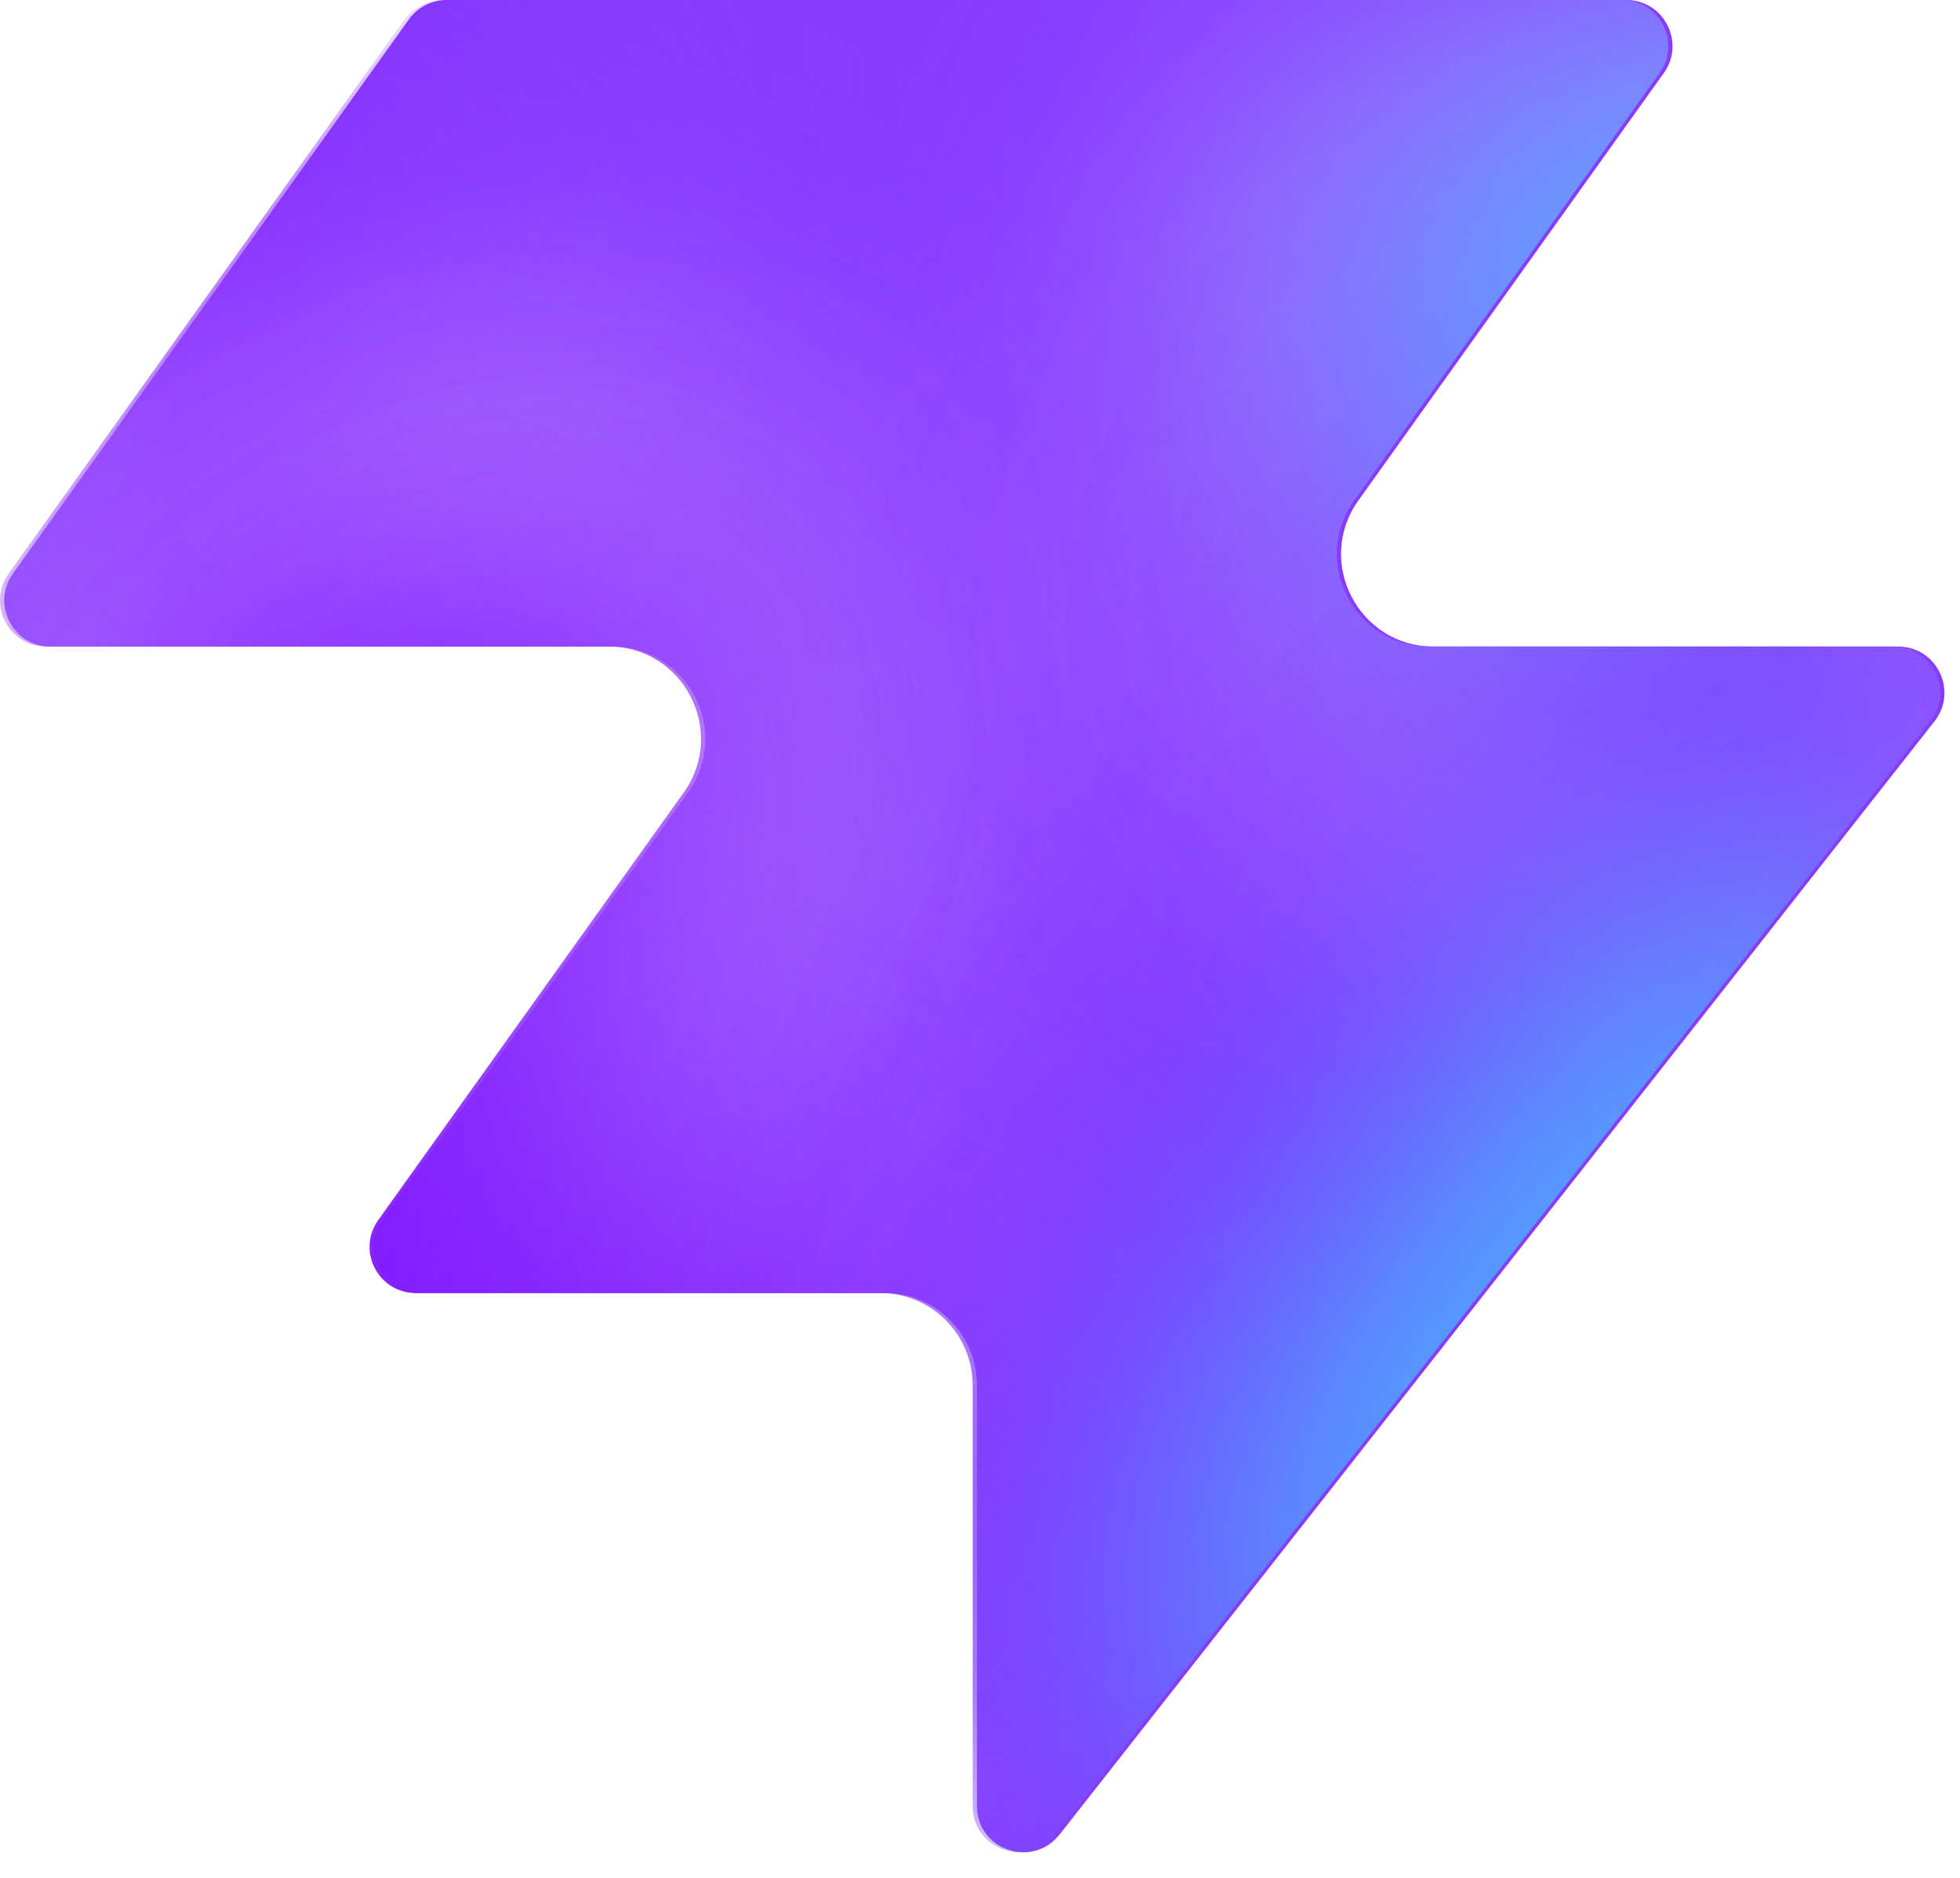
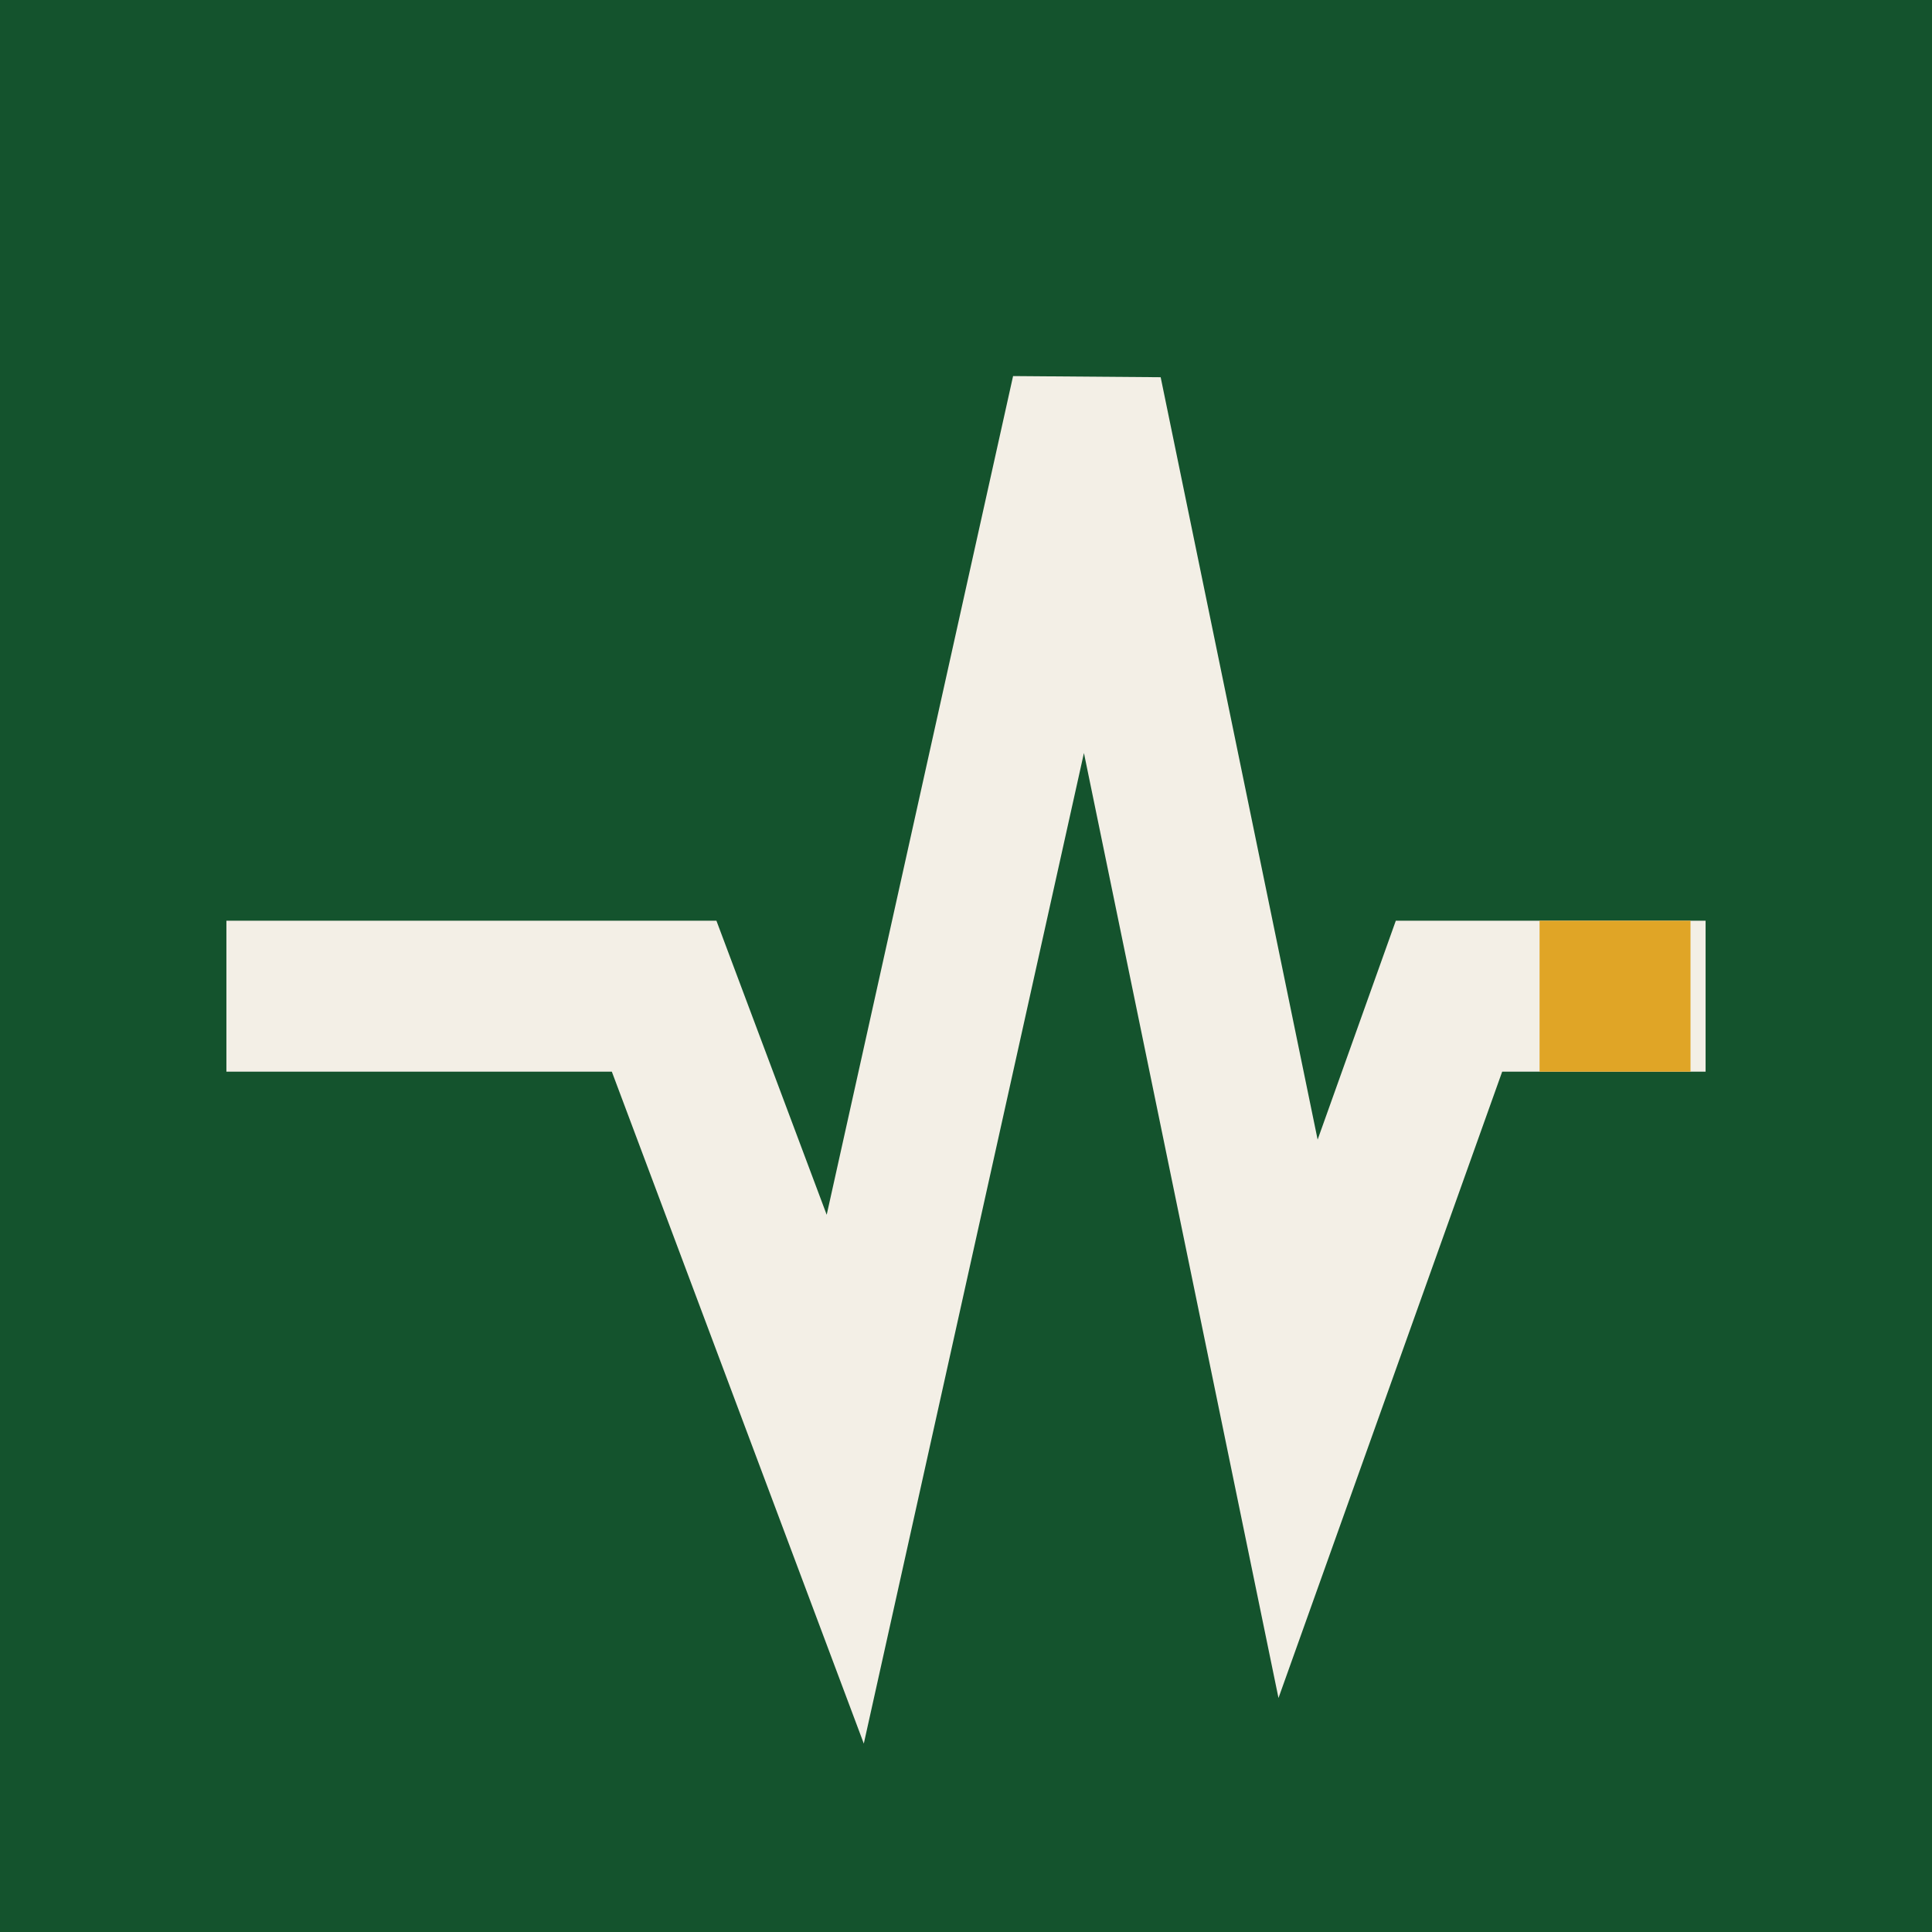
- <svg xmlns="http://www.w3.org/2000/svg" width="48" height="46" fill="none" viewBox="0 0 48 46">
-   <path fill="#863bff" d="M25.946 44.938c-.664.845-2.021.375-2.021-.698V33.937a2.26 2.26 0 0 0-2.262-2.262H10.287c-.92 0-1.456-1.04-.92-1.788l7.48-10.471c1.07-1.497 0-3.578-1.842-3.578H1.237c-.92 0-1.456-1.04-.92-1.788L10.013.474c.214-.297.556-.474.92-.474h28.894c.92 0 1.456 1.04.92 1.788l-7.48 10.471c-1.07 1.498 0 3.579 1.842 3.579h11.377c.943 0 1.473 1.088.89 1.83L25.947 44.94z" style="fill:#863bff;fill:color(display-p3 .525 .23 1);fill-opacity:1" />
-   <mask id="a" width="48" height="46" x="0" y="0" maskUnits="userSpaceOnUse" style="mask-type:alpha">
-     <path fill="#000" d="M25.842 44.938c-.664.844-2.021.375-2.021-.698V33.937a2.26 2.26 0 0 0-2.262-2.262H10.183c-.92 0-1.456-1.04-.92-1.788l7.48-10.471c1.07-1.498 0-3.579-1.842-3.579H1.133c-.92 0-1.456-1.04-.92-1.787L9.91.473c.214-.297.556-.474.92-.474h28.894c.92 0 1.456 1.04.92 1.788l-7.48 10.471c-1.07 1.498 0 3.578 1.842 3.578h11.377c.943 0 1.473 1.088.89 1.832L25.843 44.94z" style="fill:#000;fill-opacity:1" />
-   </mask>
-   <g mask="url(#a)">
-     <g filter="url(#b)">
-       <ellipse cx="5.508" cy="14.704" fill="#ede6ff" rx="5.508" ry="14.704" style="fill:#ede6ff;fill:color(display-p3 .927 .903 1);fill-opacity:1" transform="matrix(.00324 1 1 -.00324 -4.47 31.516)" />
-     </g>
-     <g filter="url(#c)">
-       <ellipse cx="10.399" cy="29.851" fill="#ede6ff" rx="10.399" ry="29.851" style="fill:#ede6ff;fill:color(display-p3 .927 .903 1);fill-opacity:1" transform="matrix(.00324 1 1 -.00324 -39.328 7.883)" />
-     </g>
-     <g filter="url(#d)">
-       <ellipse cx="5.508" cy="30.487" fill="#7e14ff" rx="5.508" ry="30.487" style="fill:#7e14ff;fill:color(display-p3 .492 .077 1);fill-opacity:1" transform="rotate(89.814 -25.913 -14.639)scale(1 -1)" />
-     </g>
-     <g filter="url(#e)">
-       <ellipse cx="5.508" cy="30.599" fill="#7e14ff" rx="5.508" ry="30.599" style="fill:#7e14ff;fill:color(display-p3 .492 .077 1);fill-opacity:1" transform="rotate(89.814 -32.644 -3.334)scale(1 -1)" />
-     </g>
-     <g filter="url(#f)">
-       <ellipse cx="5.508" cy="30.599" fill="#7e14ff" rx="5.508" ry="30.599" style="fill:#7e14ff;fill:color(display-p3 .492 .077 1);fill-opacity:1" transform="matrix(.00324 1 1 -.00324 -34.34 30.47)" />
-     </g>
-     <g filter="url(#g)">
-       <ellipse cx="14.072" cy="22.078" fill="#ede6ff" rx="14.072" ry="22.078" style="fill:#ede6ff;fill:color(display-p3 .927 .903 1);fill-opacity:1" transform="rotate(93.35 24.506 48.493)scale(-1 1)" />
-     </g>
-     <g filter="url(#h)">
-       <ellipse cx="3.47" cy="21.501" fill="#7e14ff" rx="3.47" ry="21.501" style="fill:#7e14ff;fill:color(display-p3 .492 .077 1);fill-opacity:1" transform="rotate(89.009 28.708 47.59)scale(-1 1)" />
-     </g>
-     <g filter="url(#i)">
-       <ellipse cx="3.47" cy="21.501" fill="#7e14ff" rx="3.47" ry="21.501" style="fill:#7e14ff;fill:color(display-p3 .492 .077 1);fill-opacity:1" transform="rotate(89.009 28.708 47.59)scale(-1 1)" />
-     </g>
-     <g filter="url(#j)">
-       <ellipse cx=".387" cy="8.972" fill="#7e14ff" rx="4.407" ry="29.108" style="fill:#7e14ff;fill:color(display-p3 .492 .077 1);fill-opacity:1" transform="rotate(39.51 .387 8.972)" />
-     </g>
-     <g filter="url(#k)">
-       <ellipse cx="47.523" cy="-6.092" fill="#7e14ff" rx="4.407" ry="29.108" style="fill:#7e14ff;fill:color(display-p3 .492 .077 1);fill-opacity:1" transform="rotate(37.892 47.523 -6.092)" />
-     </g>
-     <g filter="url(#l)">
-       <ellipse cx="41.412" cy="6.333" fill="#47bfff" rx="5.971" ry="9.665" style="fill:#47bfff;fill:color(display-p3 .28 .748 1);fill-opacity:1" transform="rotate(37.892 41.412 6.333)" />
-     </g>
-     <g filter="url(#m)">
-       <ellipse cx="-1.879" cy="38.332" fill="#7e14ff" rx="4.407" ry="29.108" style="fill:#7e14ff;fill:color(display-p3 .492 .077 1);fill-opacity:1" transform="rotate(37.892 -1.88 38.332)" />
-     </g>
-     <g filter="url(#n)">
-       <ellipse cx="-1.879" cy="38.332" fill="#7e14ff" rx="4.407" ry="29.108" style="fill:#7e14ff;fill:color(display-p3 .492 .077 1);fill-opacity:1" transform="rotate(37.892 -1.88 38.332)" />
-     </g>
-     <g filter="url(#o)">
-       <ellipse cx="35.651" cy="29.907" fill="#7e14ff" rx="4.407" ry="29.108" style="fill:#7e14ff;fill:color(display-p3 .492 .077 1);fill-opacity:1" transform="rotate(37.892 35.651 29.907)" />
-     </g>
-     <g filter="url(#p)">
-       <ellipse cx="38.418" cy="32.4" fill="#47bfff" rx="5.971" ry="15.297" style="fill:#47bfff;fill:color(display-p3 .28 .748 1);fill-opacity:1" transform="rotate(37.892 38.418 32.4)" />
-     </g>
-   </g>
-   <defs>
-     <filter id="b" width="60.045" height="41.654" x="-19.77" y="16.149" color-interpolation-filters="sRGB" filterUnits="userSpaceOnUse">
-       <feFlood flood-opacity="0" result="BackgroundImageFix" />
-       <feBlend in="SourceGraphic" in2="BackgroundImageFix" result="shape" />
-       <feGaussianBlur result="effect1_foregroundBlur_2002_17158" stdDeviation="7.659" />
-     </filter>
-     <filter id="c" width="90.34" height="51.437" x="-54.613" y="-7.533" color-interpolation-filters="sRGB" filterUnits="userSpaceOnUse">
-       <feFlood flood-opacity="0" result="BackgroundImageFix" />
-       <feBlend in="SourceGraphic" in2="BackgroundImageFix" result="shape" />
-       <feGaussianBlur result="effect1_foregroundBlur_2002_17158" stdDeviation="7.659" />
-     </filter>
-     <filter id="d" width="79.355" height="29.4" x="-49.64" y="2.03" color-interpolation-filters="sRGB" filterUnits="userSpaceOnUse">
-       <feFlood flood-opacity="0" result="BackgroundImageFix" />
-       <feBlend in="SourceGraphic" in2="BackgroundImageFix" result="shape" />
-       <feGaussianBlur result="effect1_foregroundBlur_2002_17158" stdDeviation="4.596" />
-     </filter>
-     <filter id="e" width="79.579" height="29.4" x="-45.045" y="20.029" color-interpolation-filters="sRGB" filterUnits="userSpaceOnUse">
-       <feFlood flood-opacity="0" result="BackgroundImageFix" />
-       <feBlend in="SourceGraphic" in2="BackgroundImageFix" result="shape" />
-       <feGaussianBlur result="effect1_foregroundBlur_2002_17158" stdDeviation="4.596" />
-     </filter>
-     <filter id="f" width="79.579" height="29.4" x="-43.513" y="21.178" color-interpolation-filters="sRGB" filterUnits="userSpaceOnUse">
-       <feFlood flood-opacity="0" result="BackgroundImageFix" />
-       <feBlend in="SourceGraphic" in2="BackgroundImageFix" result="shape" />
-       <feGaussianBlur result="effect1_foregroundBlur_2002_17158" stdDeviation="4.596" />
-     </filter>
-     <filter id="g" width="74.749" height="58.852" x="15.756" y="-17.901" color-interpolation-filters="sRGB" filterUnits="userSpaceOnUse">
-       <feFlood flood-opacity="0" result="BackgroundImageFix" />
-       <feBlend in="SourceGraphic" in2="BackgroundImageFix" result="shape" />
-       <feGaussianBlur result="effect1_foregroundBlur_2002_17158" stdDeviation="7.659" />
-     </filter>
-     <filter id="h" width="61.377" height="25.362" x="23.548" y="2.284" color-interpolation-filters="sRGB" filterUnits="userSpaceOnUse">
-       <feFlood flood-opacity="0" result="BackgroundImageFix" />
-       <feBlend in="SourceGraphic" in2="BackgroundImageFix" result="shape" />
-       <feGaussianBlur result="effect1_foregroundBlur_2002_17158" stdDeviation="4.596" />
-     </filter>
-     <filter id="i" width="61.377" height="25.362" x="23.548" y="2.284" color-interpolation-filters="sRGB" filterUnits="userSpaceOnUse">
-       <feFlood flood-opacity="0" result="BackgroundImageFix" />
-       <feBlend in="SourceGraphic" in2="BackgroundImageFix" result="shape" />
-       <feGaussianBlur result="effect1_foregroundBlur_2002_17158" stdDeviation="4.596" />
-     </filter>
-     <filter id="j" width="56.045" height="63.649" x="-27.636" y="-22.853" color-interpolation-filters="sRGB" filterUnits="userSpaceOnUse">
-       <feFlood flood-opacity="0" result="BackgroundImageFix" />
-       <feBlend in="SourceGraphic" in2="BackgroundImageFix" result="shape" />
-       <feGaussianBlur result="effect1_foregroundBlur_2002_17158" stdDeviation="4.596" />
-     </filter>
-     <filter id="k" width="54.814" height="64.646" x="20.116" y="-38.415" color-interpolation-filters="sRGB" filterUnits="userSpaceOnUse">
-       <feFlood flood-opacity="0" result="BackgroundImageFix" />
-       <feBlend in="SourceGraphic" in2="BackgroundImageFix" result="shape" />
-       <feGaussianBlur result="effect1_foregroundBlur_2002_17158" stdDeviation="4.596" />
-     </filter>
-     <filter id="l" width="33.541" height="35.313" x="24.641" y="-11.323" color-interpolation-filters="sRGB" filterUnits="userSpaceOnUse">
-       <feFlood flood-opacity="0" result="BackgroundImageFix" />
-       <feBlend in="SourceGraphic" in2="BackgroundImageFix" result="shape" />
-       <feGaussianBlur result="effect1_foregroundBlur_2002_17158" stdDeviation="4.596" />
-     </filter>
-     <filter id="m" width="54.814" height="64.646" x="-29.286" y="6.009" color-interpolation-filters="sRGB" filterUnits="userSpaceOnUse">
-       <feFlood flood-opacity="0" result="BackgroundImageFix" />
-       <feBlend in="SourceGraphic" in2="BackgroundImageFix" result="shape" />
-       <feGaussianBlur result="effect1_foregroundBlur_2002_17158" stdDeviation="4.596" />
-     </filter>
-     <filter id="n" width="54.814" height="64.646" x="-29.286" y="6.009" color-interpolation-filters="sRGB" filterUnits="userSpaceOnUse">
-       <feFlood flood-opacity="0" result="BackgroundImageFix" />
-       <feBlend in="SourceGraphic" in2="BackgroundImageFix" result="shape" />
-       <feGaussianBlur result="effect1_foregroundBlur_2002_17158" stdDeviation="4.596" />
-     </filter>
-     <filter id="o" width="54.814" height="64.646" x="8.244" y="-2.416" color-interpolation-filters="sRGB" filterUnits="userSpaceOnUse">
-       <feFlood flood-opacity="0" result="BackgroundImageFix" />
-       <feBlend in="SourceGraphic" in2="BackgroundImageFix" result="shape" />
-       <feGaussianBlur result="effect1_foregroundBlur_2002_17158" stdDeviation="4.596" />
-     </filter>
-     <filter id="p" width="39.409" height="43.623" x="18.713" y="10.588" color-interpolation-filters="sRGB" filterUnits="userSpaceOnUse">
-       <feFlood flood-opacity="0" result="BackgroundImageFix" />
-       <feBlend in="SourceGraphic" in2="BackgroundImageFix" result="shape" />
-       <feGaussianBlur result="effect1_foregroundBlur_2002_17158" stdDeviation="4.596" />
-     </filter>
-   </defs>
+ <svg xmlns="http://www.w3.org/2000/svg" viewBox="0 0 32 32" width="32" height="32">
+   <rect width="32" height="32" fill="#14532D" />
+   <polyline points="5,16.5 11,16.5 14,24.5 18,6.5 21.5,23.5 24,16.5 27,16.5" fill="none" stroke="#F3EFE6" stroke-width="2.5" stroke-linejoin="miter" stroke-linecap="square" stroke-miterlimit="4" />
+   <rect x="25.5" y="15.25" width="2.5" height="2.5" fill="#E0A526" />
</svg>
